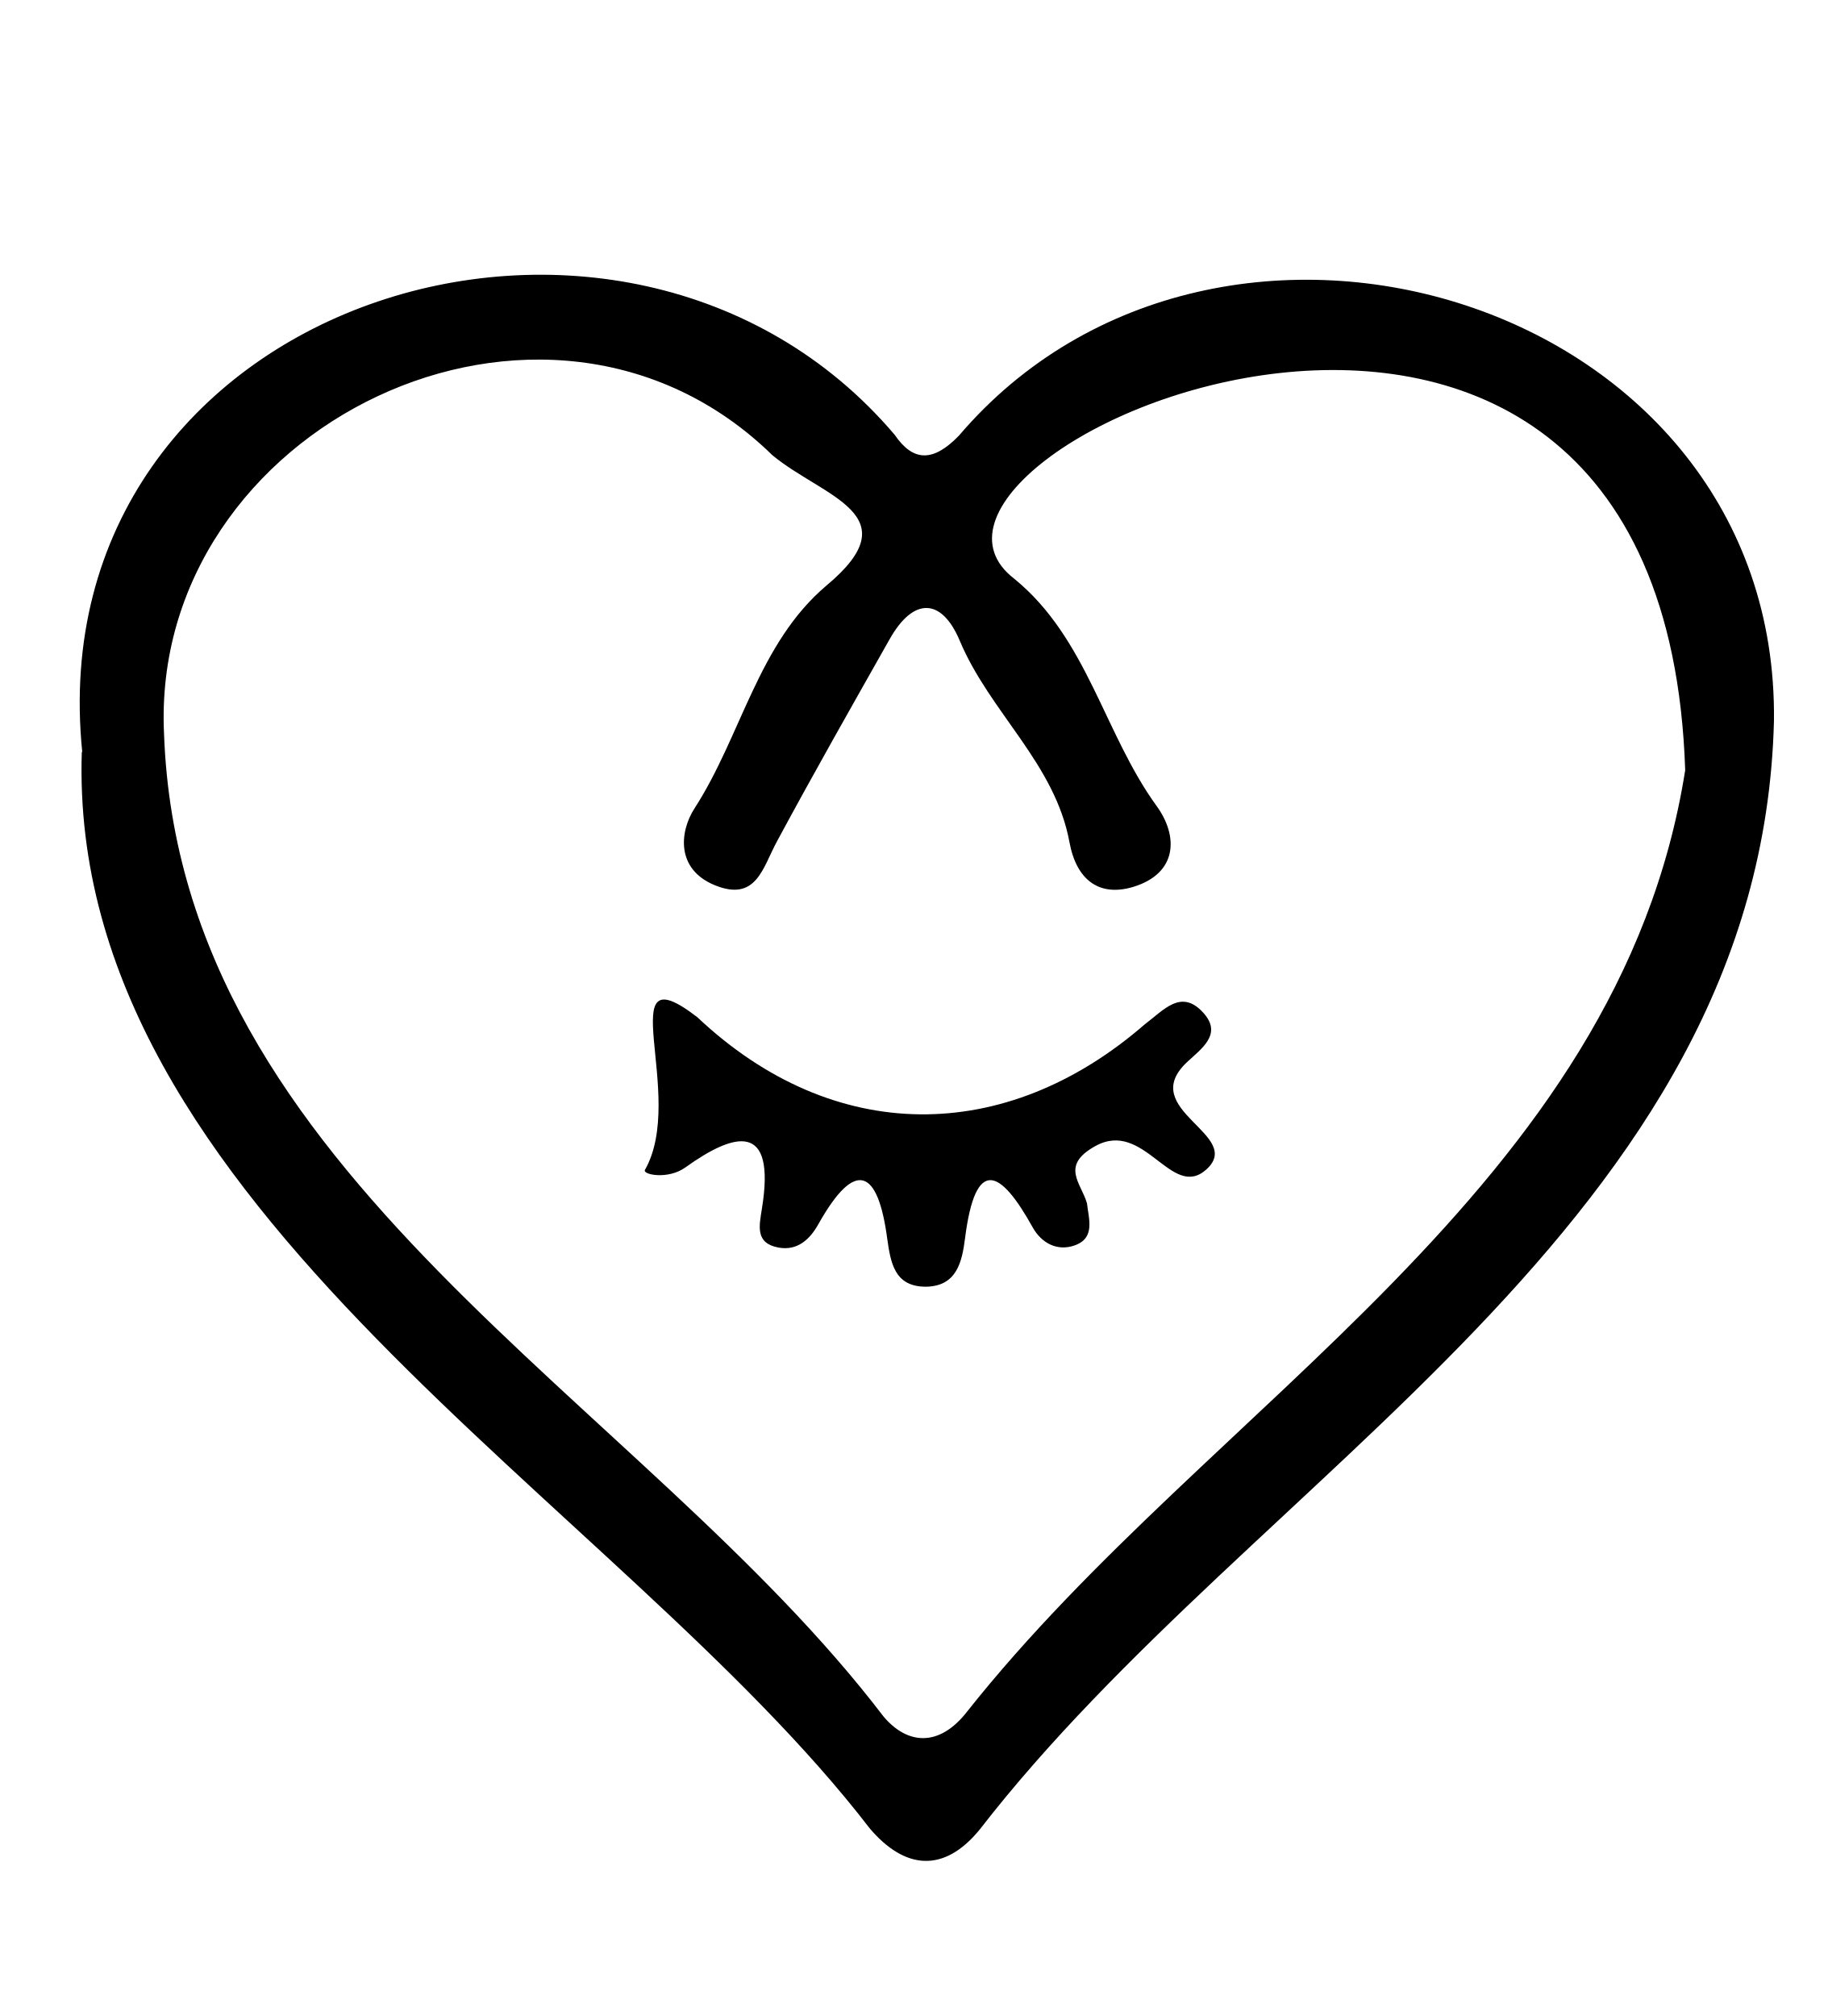
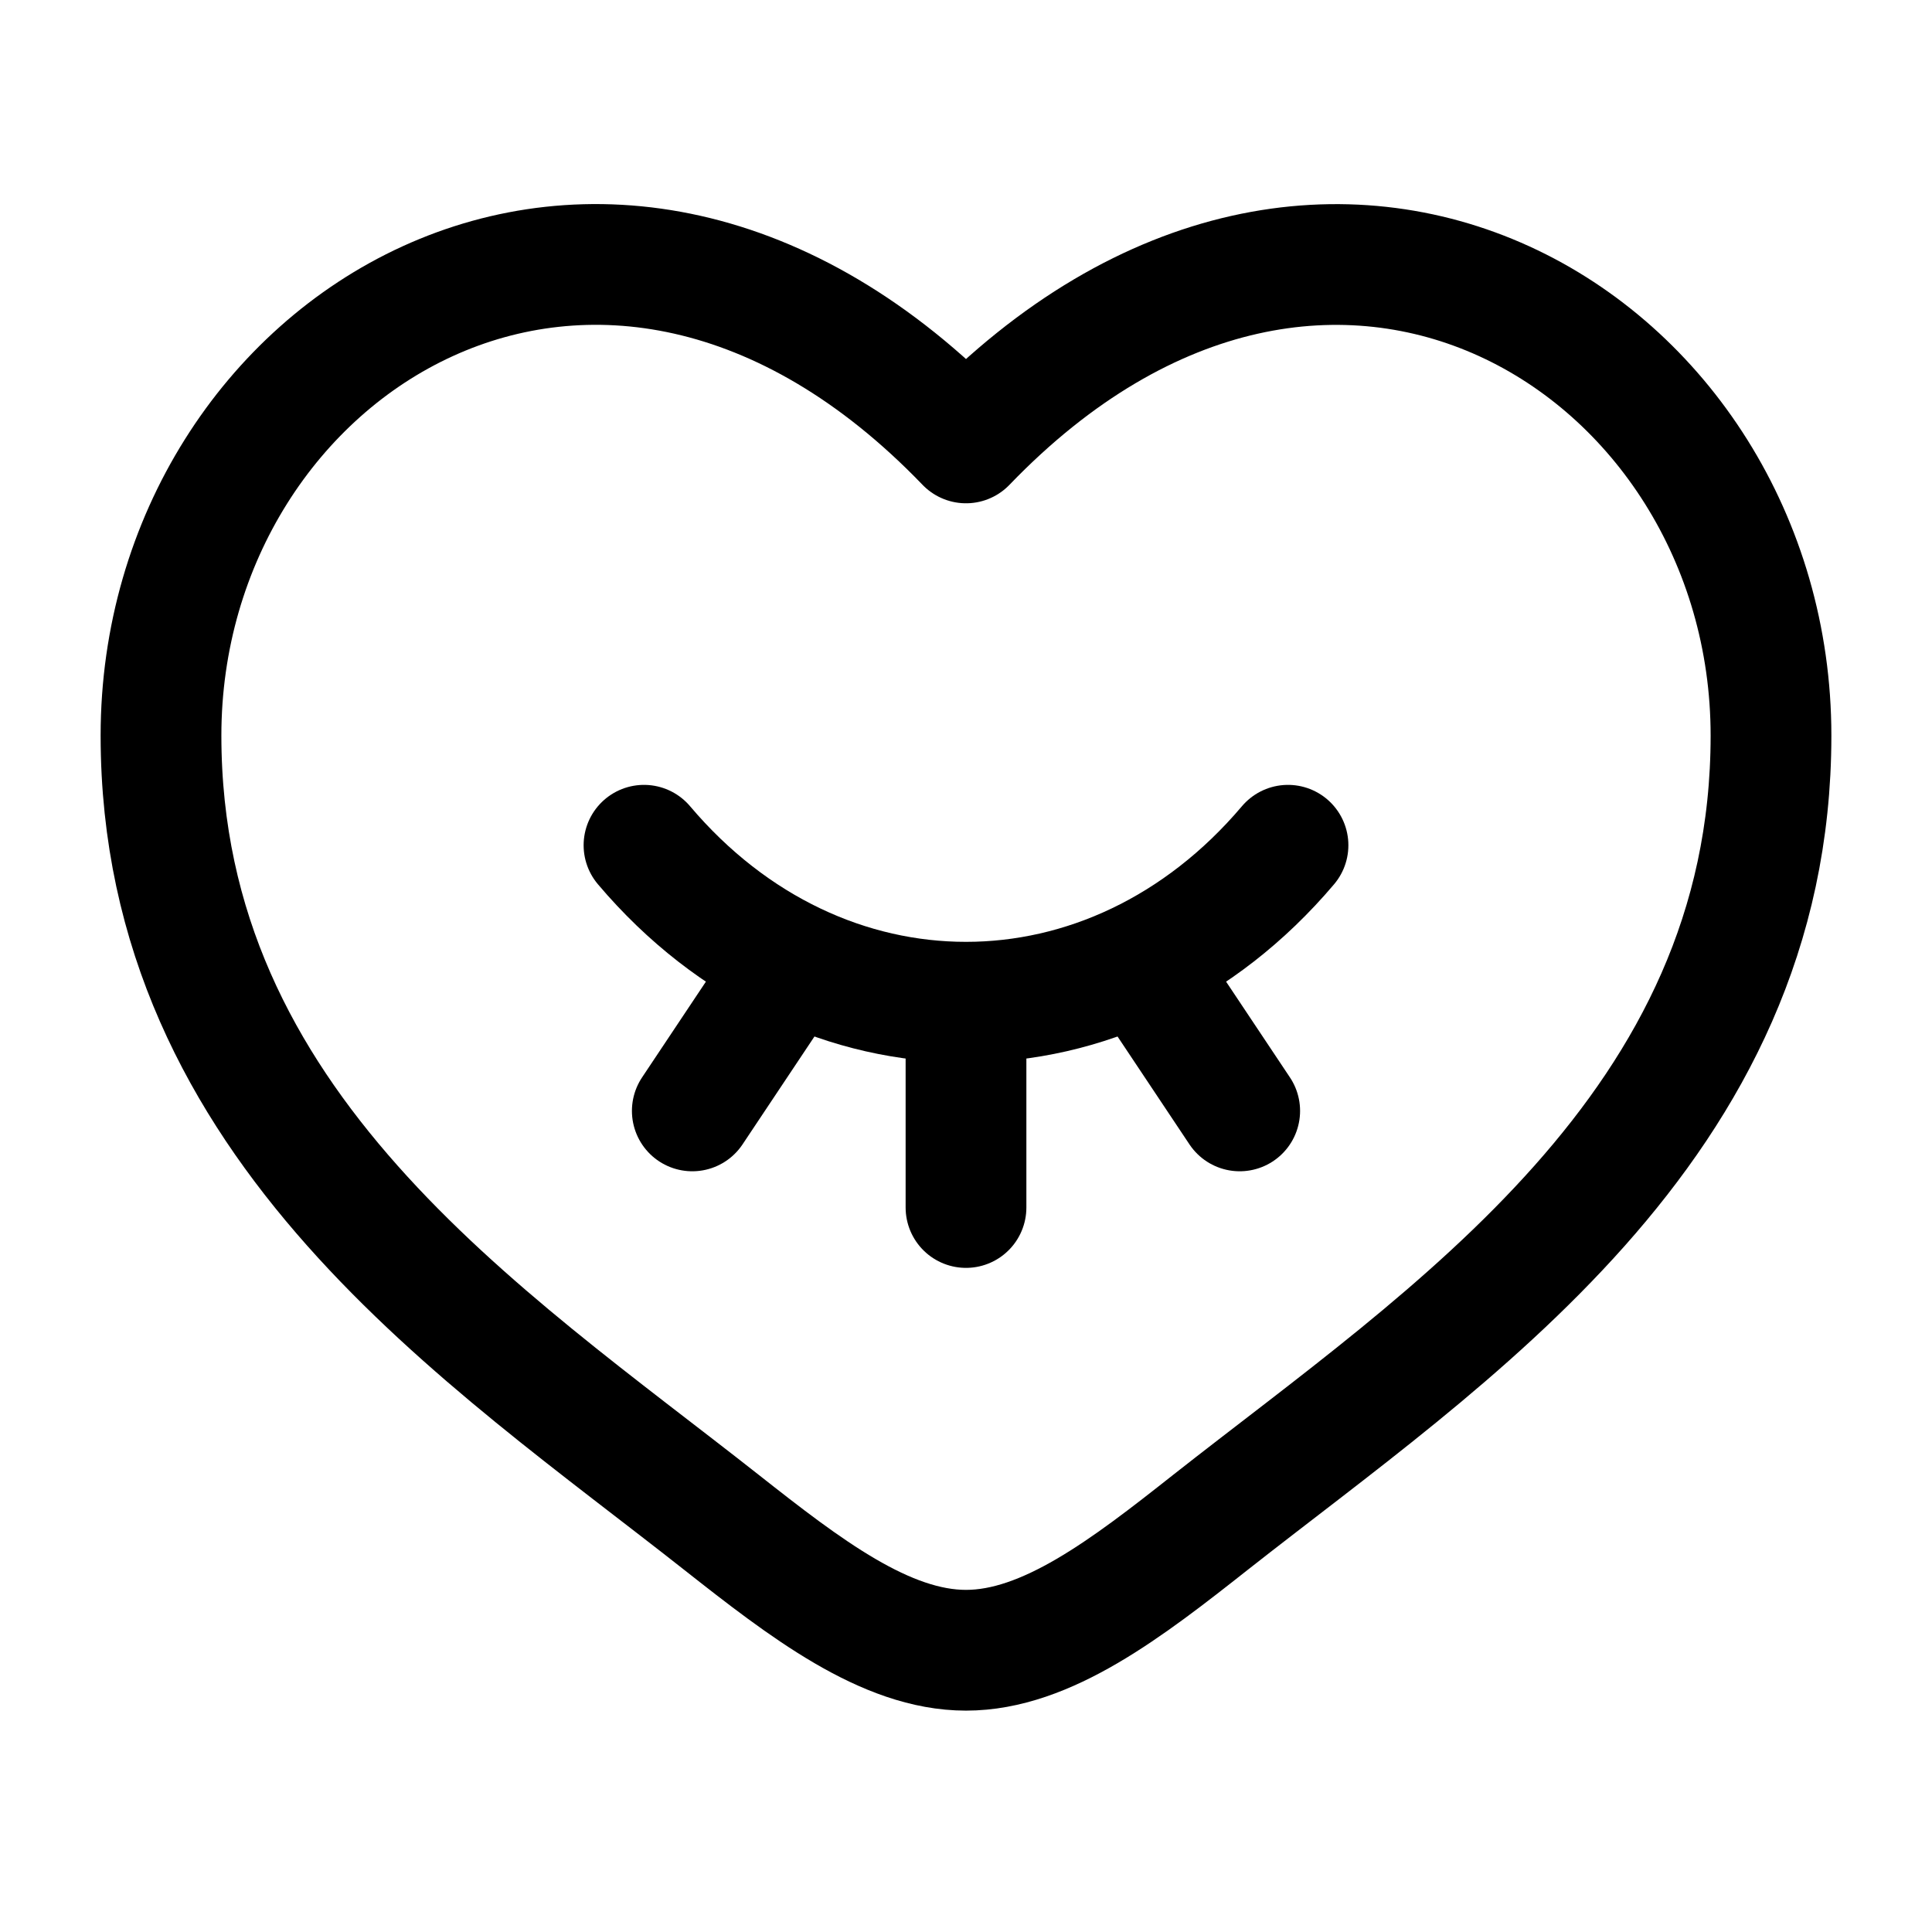
- <svg xmlns="http://www.w3.org/2000/svg" viewBox="2545 0 420 463.3">
-   <path d="m2563.9,172.8c-10.5-103.9,124.5-146.1,186.7-72.9,4.3,6.3,8.9,6.3,14.8.2,59.8-70.1,188.5-31.5,187.3,65.6-2.9,115.3-119,172.7-182.5,254.7-8.3,10.2-17.3,9.2-25.3-.2-58-75.4-184.5-142.8-181.1-247.4Zm18.8-4.1c3.7,101.6,109.5,152.6,165.3,225.7,5.4,6.5,12.8,7.3,19.3-1.1,56.1-70.8,149.8-120,165-216.3-5.1-155.4-192.3-73.3-154.2-44,16.8,13.7,20.6,35.5,32.7,52.2,5.1,7,4.8,15.5-5.3,18.6-7.9,2.4-13.1-1.6-14.7-10.2-3.3-18.1-18.3-29.9-25.2-46.3-4.1-9.8-10.6-10.3-16.2-.3-8.7,15.4-17.4,30.7-25.8,46.3-3.3,6-4.7,14.1-14.4,10.1-8.9-3.7-8-12.3-4.6-17.6,10.8-16.7,14.6-37.9,30.3-51.2,19.7-16.4-.7-20.3-12.4-30-52.1-50.9-143.2-6.6-139.8,64.1Z" />
-   <path d="m2794.8,276.4c.4,3.7,2,8.1-2.8,9.8-3.9,1.4-7.6-.4-9.7-4.2-7.4-13.3-13.1-16.3-15.5,2.5-.7,5.5-1.9,11.1-9,11.2-7.2,0-8.1-5.4-8.9-11.1-2.1-15.7-7.2-18.6-15.8-3.3-2,3.6-4.9,6.2-9.2,5.4-5.4-1-4.4-5-3.8-8.9,3.3-20.2-6.3-17.6-17.6-9.5-3.9,2.8-9.7,1.7-9.3.6,9.8-17.1-8.3-50.9,12.1-35.1,31.3,29.5,70.8,29.4,102.8,1.6,4.4-3.3,8.4-8.3,13.5-2.6,4.4,4.9-.5,8.2-3.8,11.3-11.7,11,13.4,16.7,4.4,24.7-8,7.1-14.2-11.7-25.5-5.4-8.1,4.5-3.2,8.5-1.9,13.1Z" />
+ <svg xmlns="http://www.w3.org/2000/svg" viewBox="0 0 24 24" fill="none" stroke="currentColor" stroke-width="1.5" stroke-linecap="round" stroke-linejoin="round">
+   <path d="M2 9.137C2 14 6.02 16.591 8.962 18.911 10 19.729 11 20.5 12 20.5s2-.77 3.038-1.59C17.981 16.592 22 14 22 9.138c0-4.863-5.5-8.312-10-3.636C7.5.825 2 4.274 2 9.137z" />
+   <g class="lid">
+     <path d="M8 10.5c2.2 2.6 5.8 2.6 8 0" />
+     <path d="M9.6 12.3l-1 1.5M12 13.1V15M14.4 12.3l1 1.5" />
+   </g>
+   <g class="eye" display="none">
+     <path d="M8 11.5s1.6-2.4 4-2.4 4 2.4 4 2.4-1.6 2.4-4 2.4-4-2.4-4-2.4z" />
+     <circle fill="currentColor" stroke="none" cx="12" cy="11.5" r="1.2" />
+   </g>
</svg>
